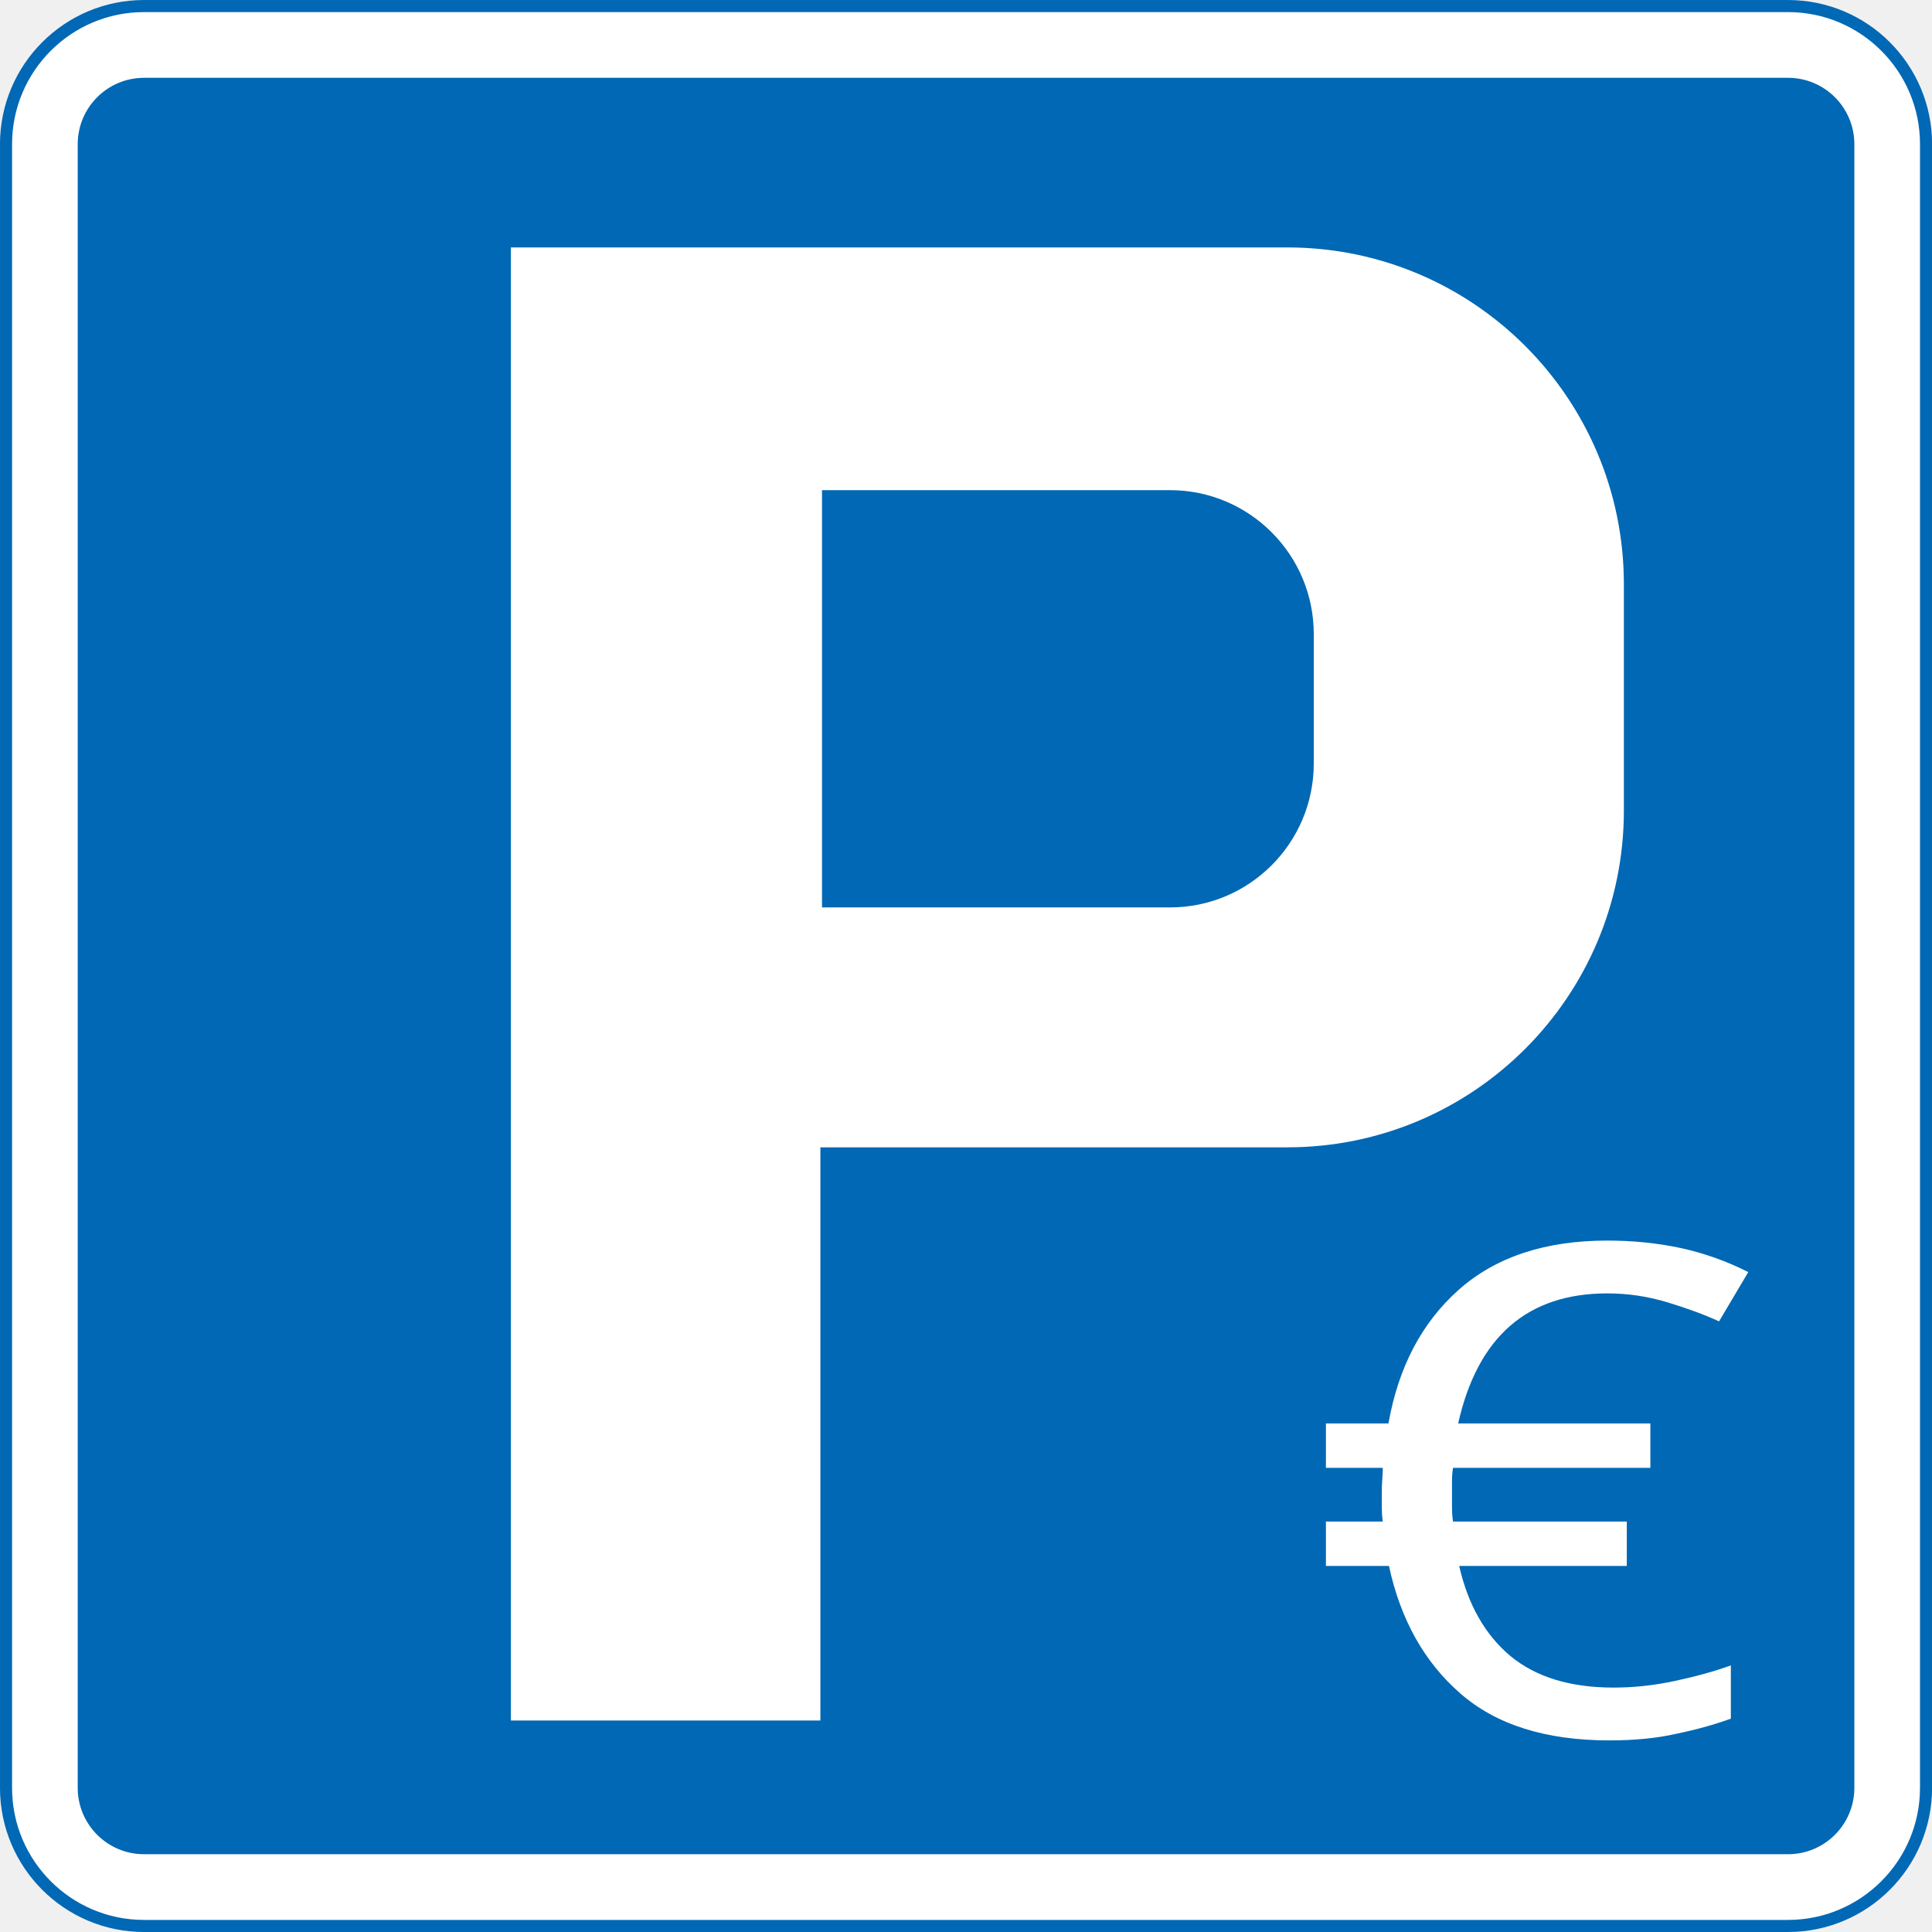
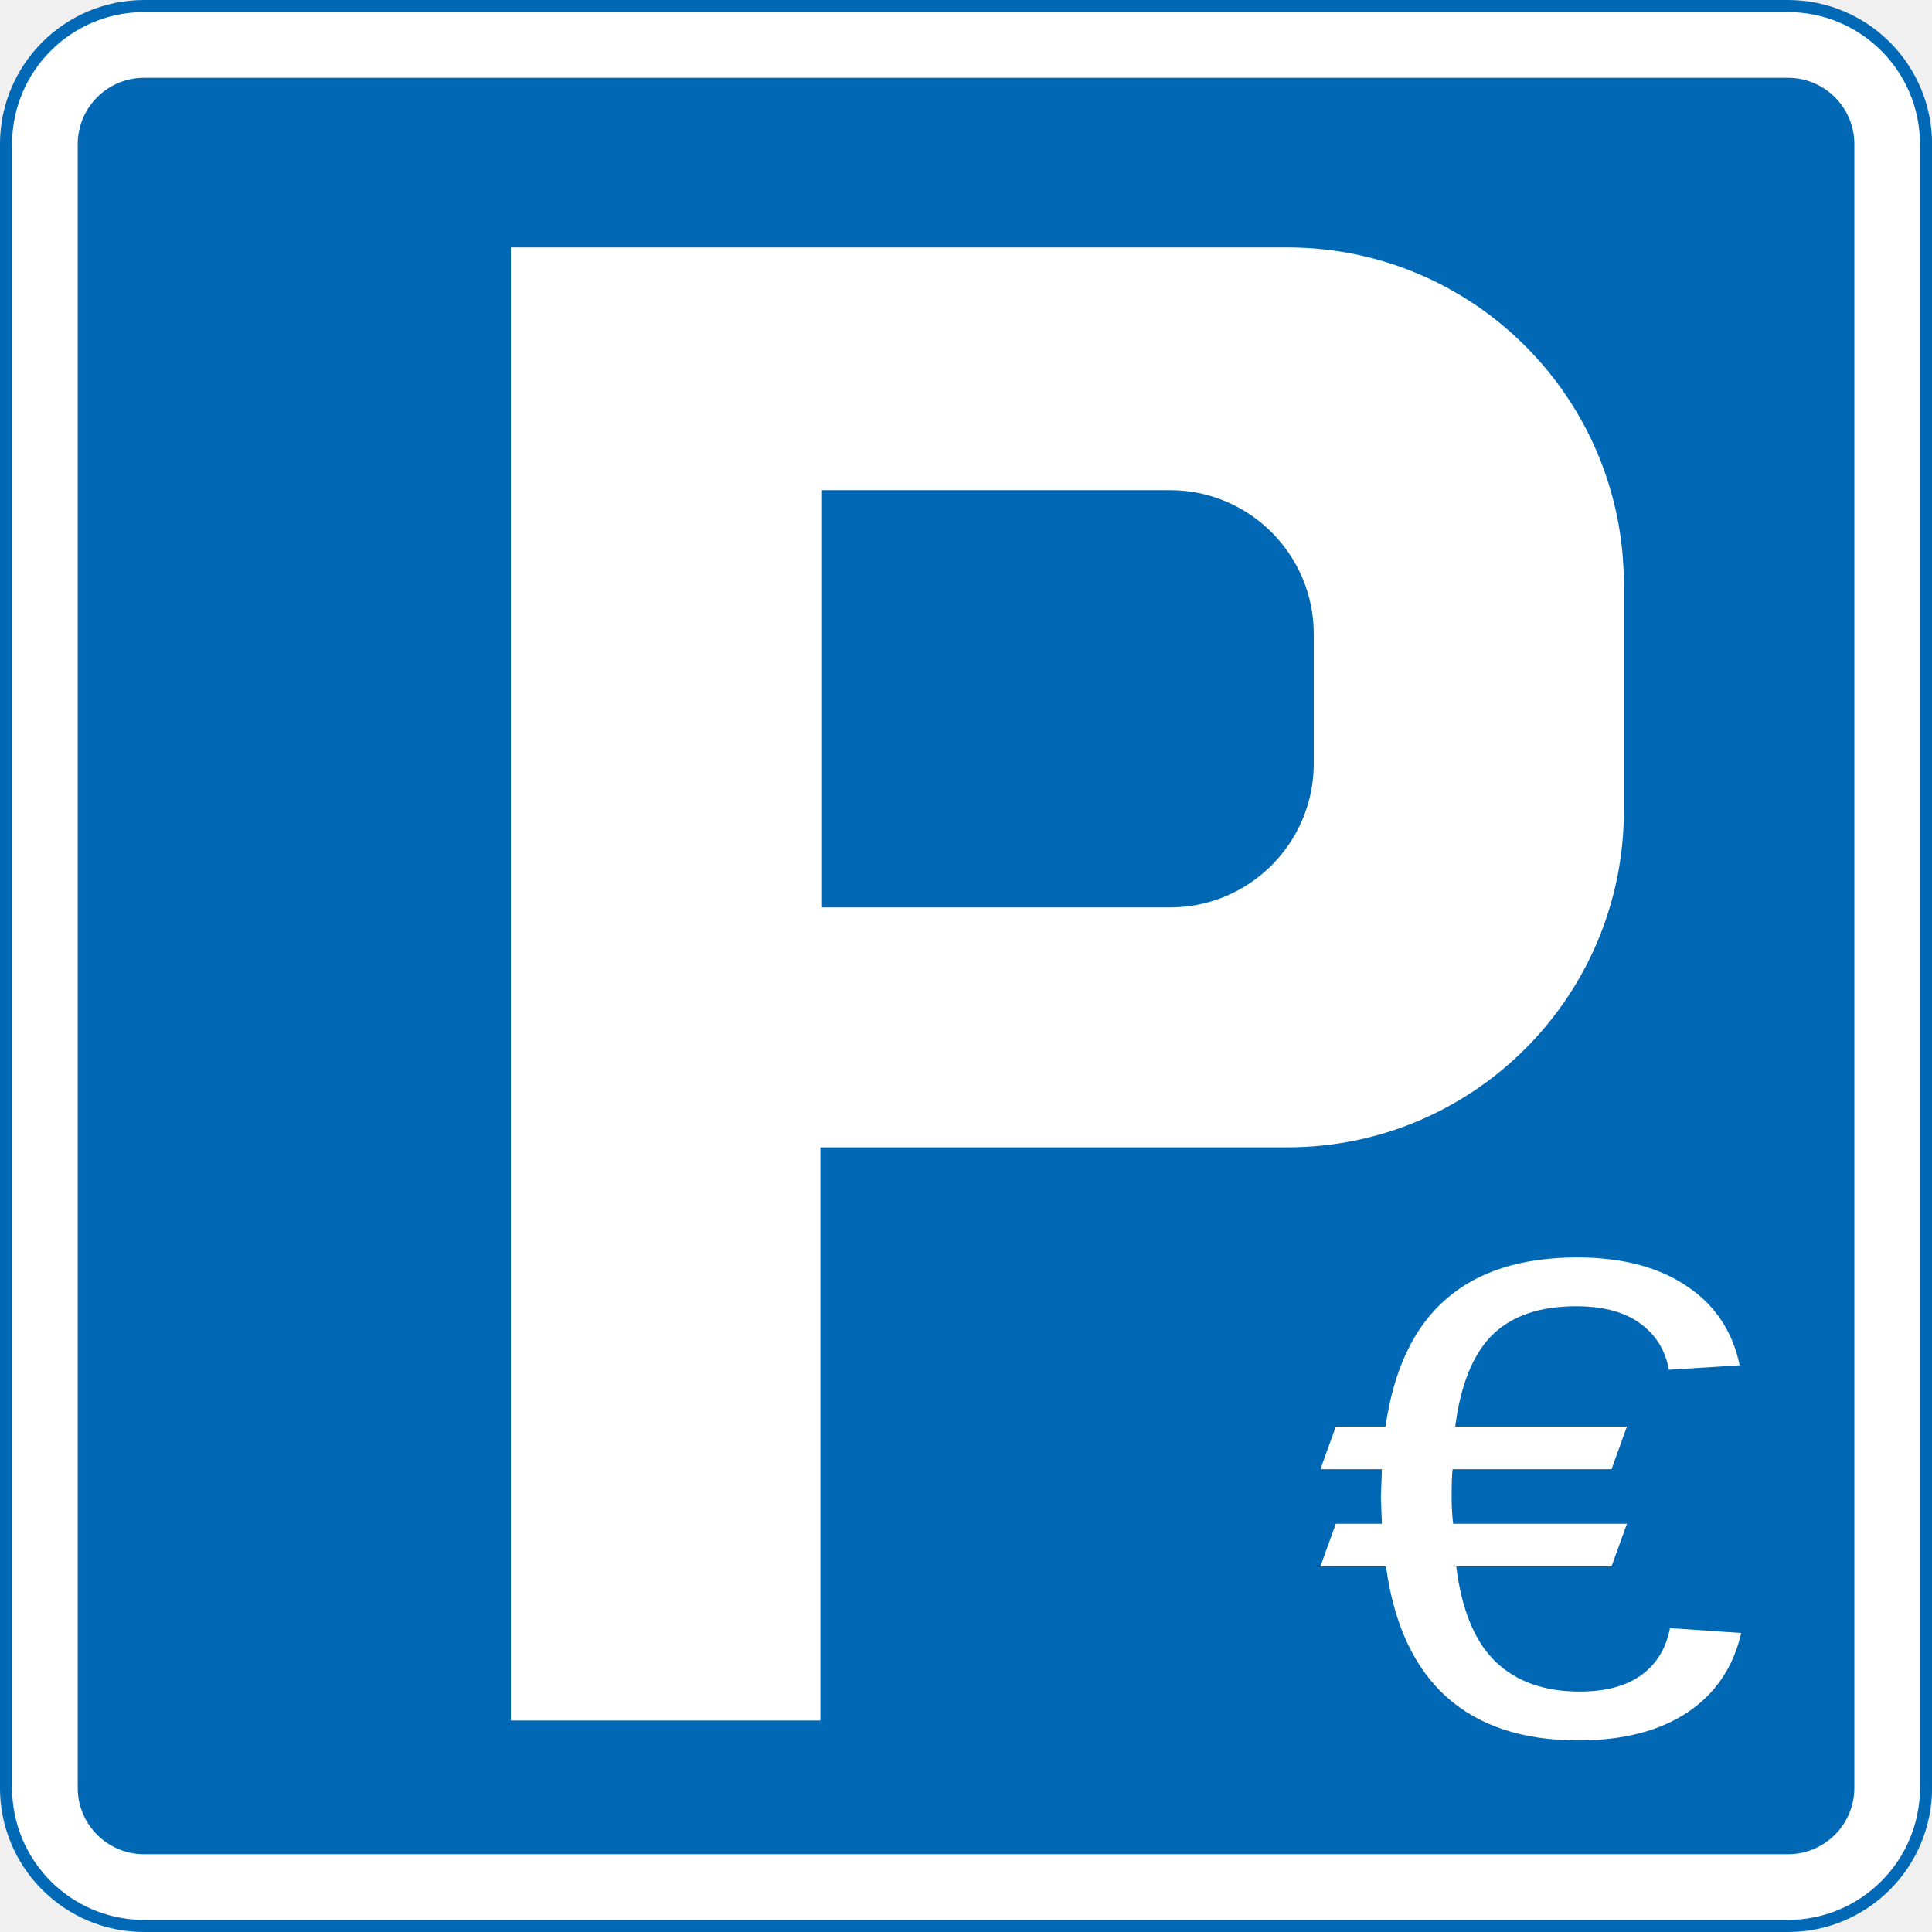
<svg xmlns="http://www.w3.org/2000/svg" width="600" height="600" version="1.1" xml:space="preserve">
  <g class="layer">
    <g id="g10" transform="matrix(3.749531,0,0,-3.753272,598.1515,555.2169)">
      <path d="m0,0c0,-6.313 -5.119,-11.432 -11.434,-11.432l-136.16,0c-6.314,0 -11.433,5.119 -11.433,11.432l0,136c0,6.314 5.119,11.433 11.433,11.433l136.16,0c6.311,0 11.43,-5.12 11.43,-11.43l0,-136" fill="#ffffff" fill-rule="nonzero" id="path12" />
    </g>
    <path d="m598.15,555.217c0,23.695 -19.194,42.907 -42.873,42.907l-510.538,0c-23.675,0 -42.869,-19.212 -42.869,-42.907l0,-510.425c0,-23.699 19.194,-42.911 42.869,-42.911l510.538,0c23.679,0 42.873,19.212 42.873,42.911l0,510.425z" fill="none" id="path14" stroke="#0068B4" stroke-miterlimit="4" stroke-width="3.751" />
    <path d="m575.888,555.217c0,11.391 -9.228,20.628 -20.608,20.628l-510.538,0c-11.38,0 -20.608,-9.237 -20.608,-20.628l0,-510.425c0,-11.395 9.228,-20.628 20.608,-20.628l510.538,0c11.38,0 20.608,9.233 20.608,20.628l0,510.425" fill="#0068B4" fill-rule="nonzero" id="path16" />
    <path d="m158.66,76.844l0,457.47l96.12,0l0,-178l145.03,0c57.72,0 104.5,-46.82 104.5,-104.59l0,-70.28c0,-57.78 -46.78,-104.6 -104.5,-104.6l-241.15,0zm96.62,75.376l108.06,0c24.66,0 44.66,20.01 44.66,44.69l0,40.21c0,24.68 -20,44.69 -44.66,44.69l-108.06,0l0,-129.59z" fill="#ffffff" fill-rule="nonzero" id="path18" />
-     <text fill="#ffffff" font-family="Fantasy" font-size="24" id="svg_1" stroke-width="0" text-anchor="middle" transform="matrix(10.1876, 0, 0, 8.82295, -4105.31, -3423.97)" x="449.709" xml:space="preserve" y="449.102">€</text>
+     <text fill="#ffffff" font-family="Sans,Arial" font-size="24" id="svg_1" stroke-width="0" text-anchor="middle" transform="matrix(10.1876, 0, 0, 8.82295, -4105.31, -3423.97)" x="449.709" xml:space="preserve" y="449.102">€</text>
  </g>
</svg>
